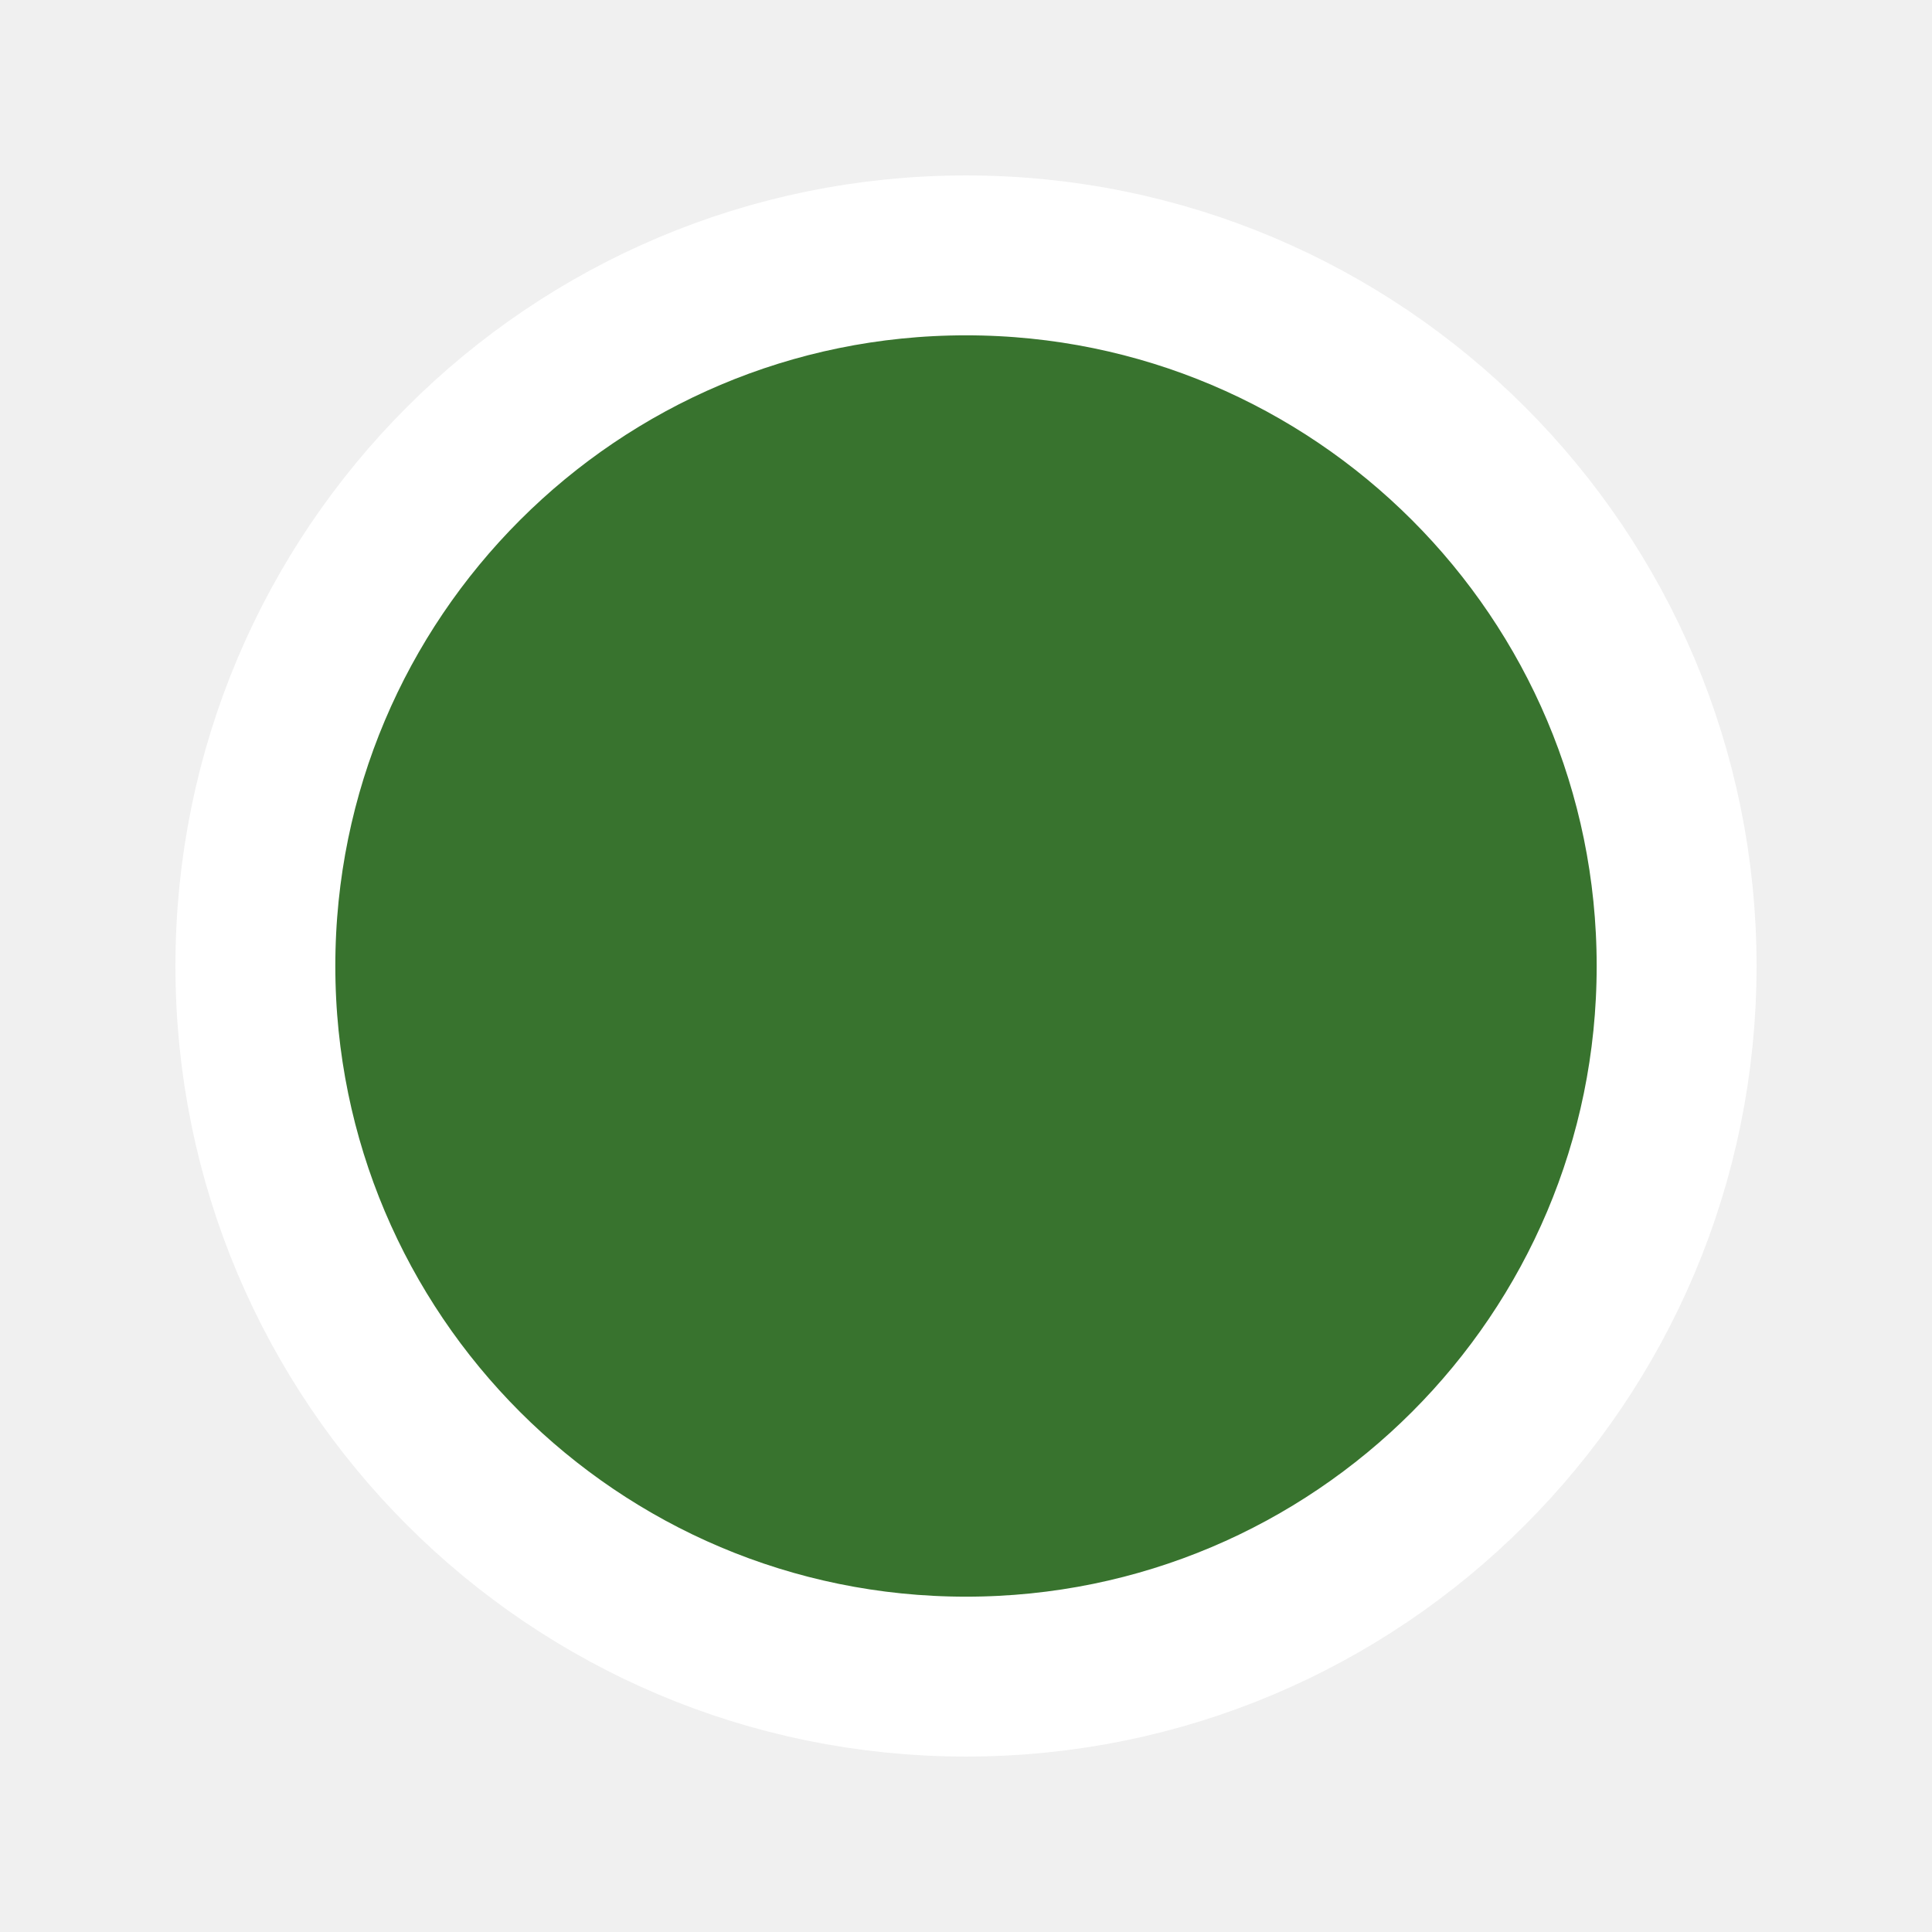
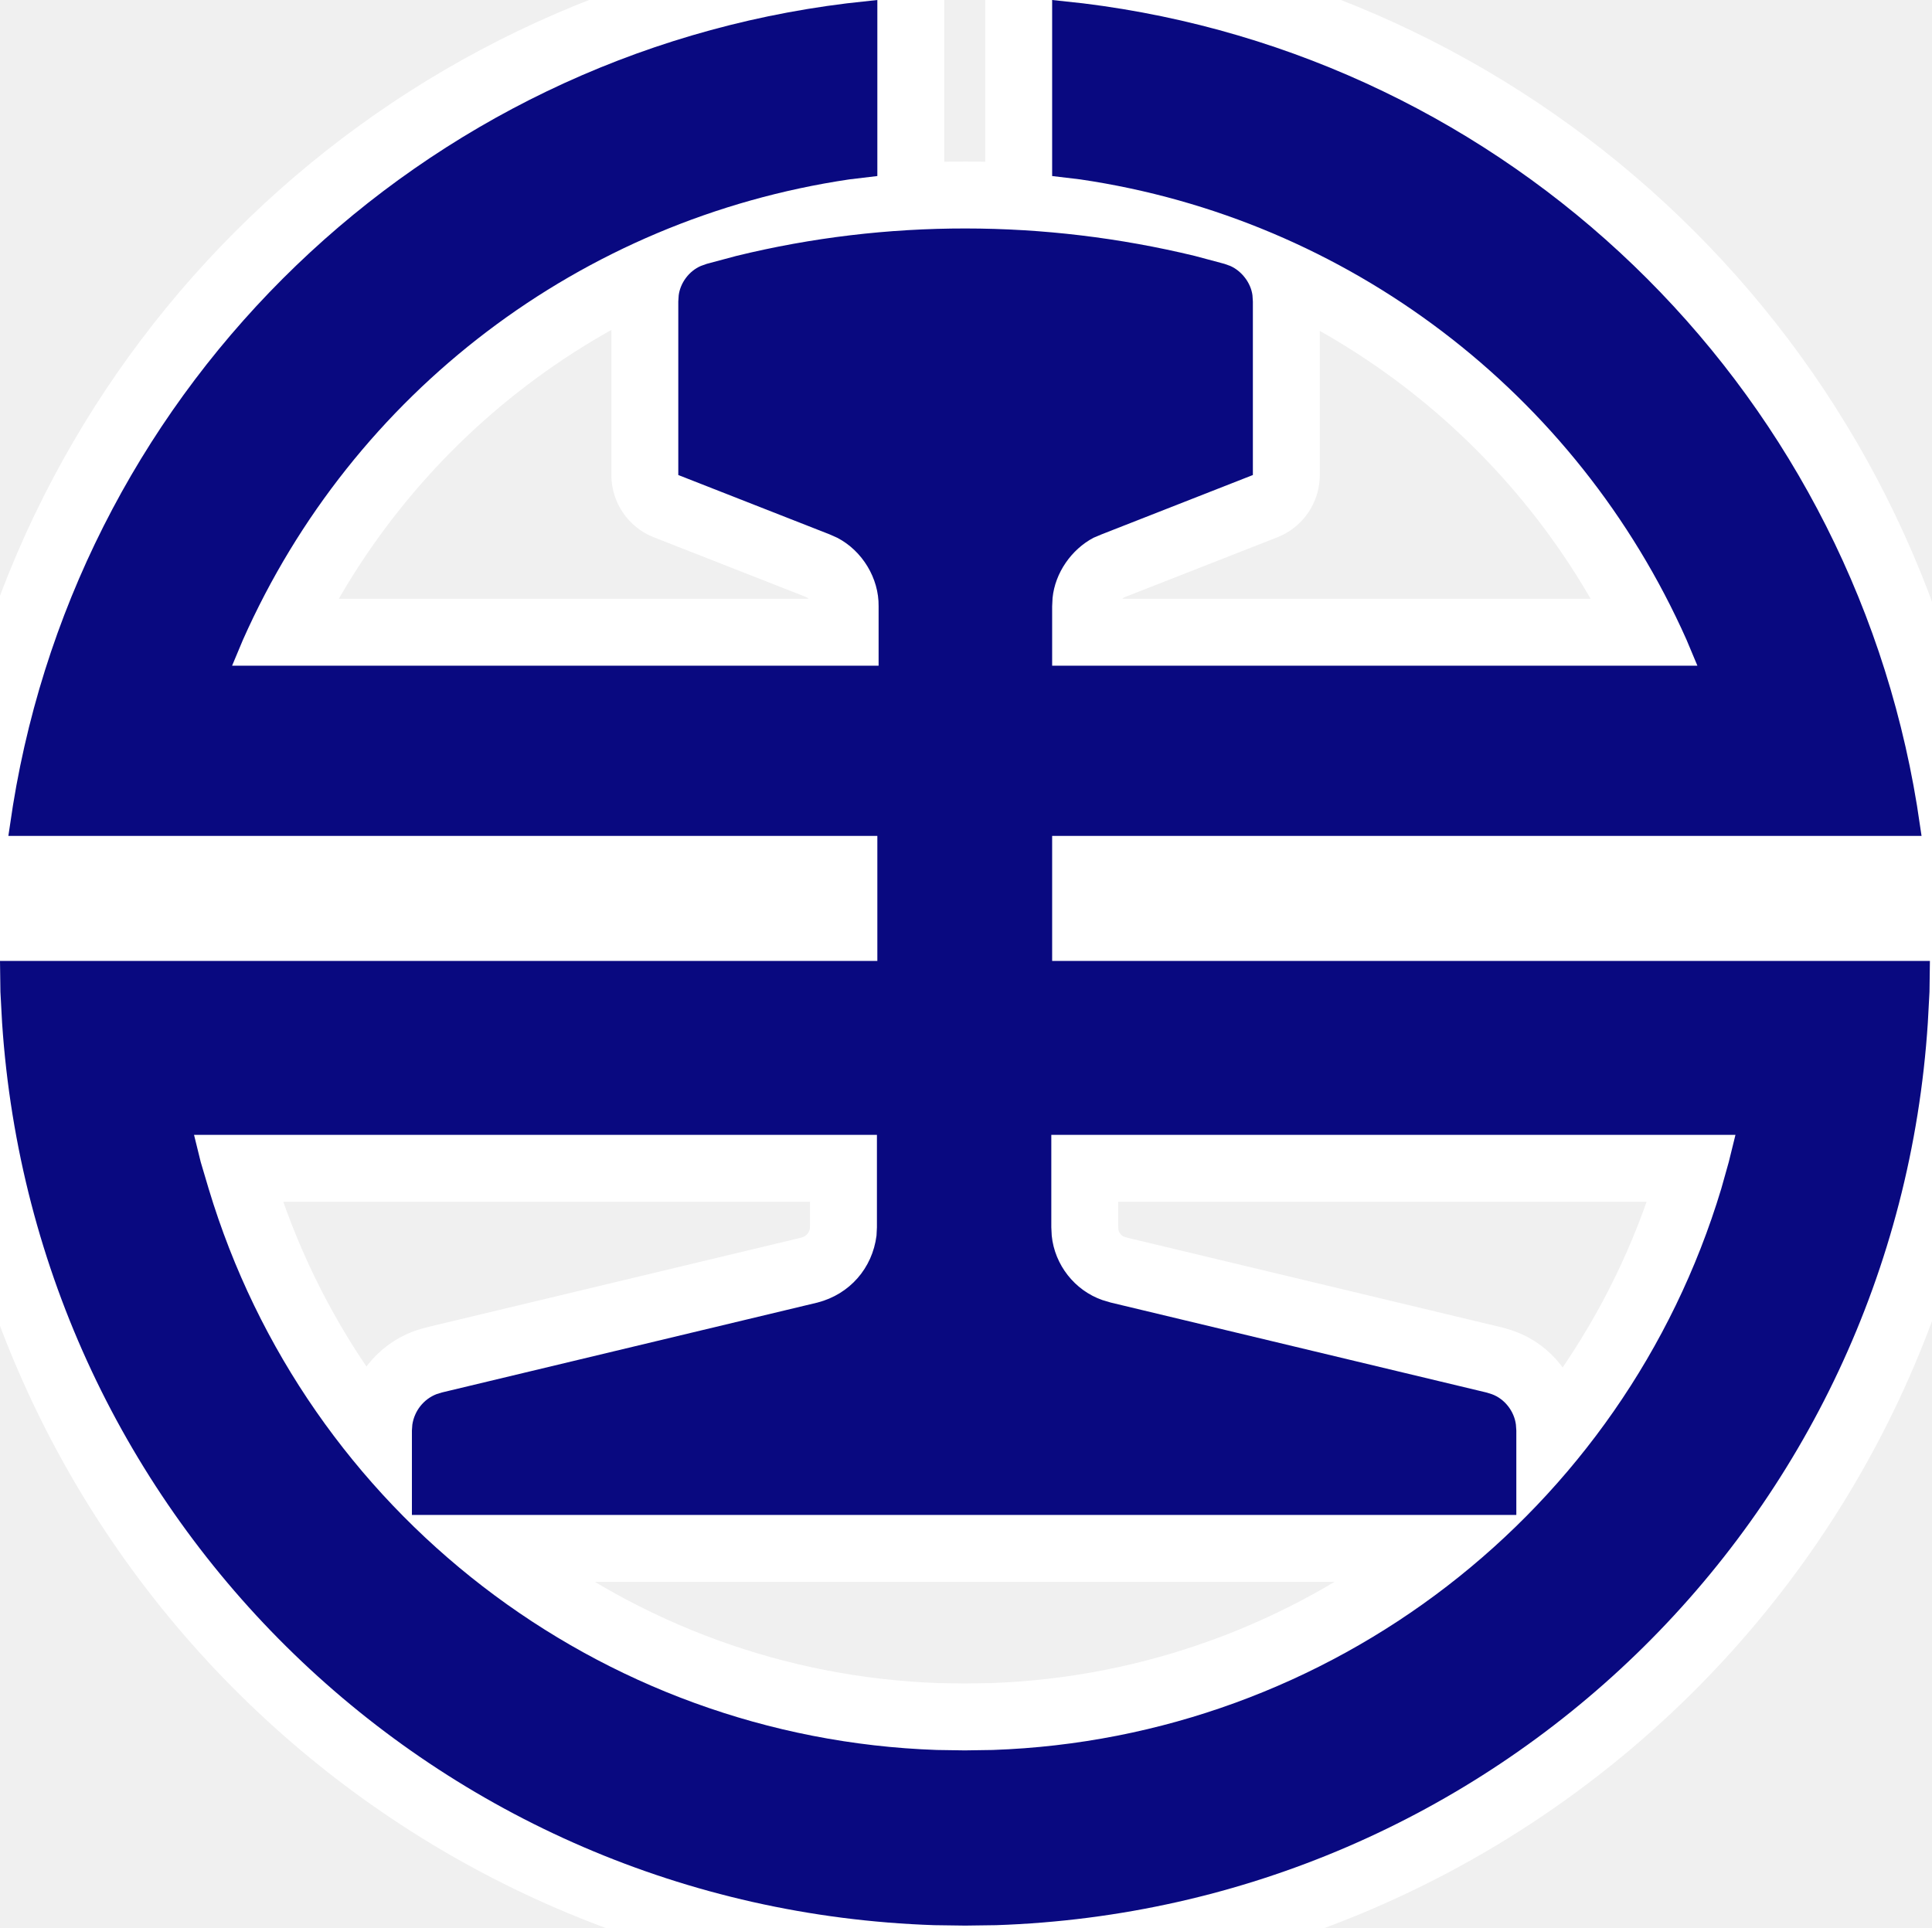
- <svg xmlns="http://www.w3.org/2000/svg" version="1.0" width="435" height="435">
-   <path d="m 377.5,217.5 a 160,160 0 0 1 -160,160 160,160 0 0 1 -160,-160 160,160 0 0 1 160,-160 160,160 0 0 1 160,160 z" id="path4175" fill="#38732e" stroke="#ffffff" stroke-linejoin="bevel" stroke-linecap="square" stroke-width="36" />
+ <svg xmlns="http://www.w3.org/2000/svg" width="100%" height="100%" viewBox="0 0 462 461" version="1.1" xml:space="preserve" style="fill-rule:evenodd;clip-rule:evenodd;stroke-linejoin:round;stroke-miterlimit:1.414;">
+   <path d="M251.6,199.9L459.5,199.9L458.4,192.6C441.9,91.5 360.7,13.3 259,0.8L251.6,0L251.6,42.1L258.3,42.9C322.3,52.3 377,93.9 403.3,153L405.9,159.2L251.6,159.2L251.6,145L251.7,143C252.3,137 256.2,131.4 261.5,128.6L263.4,127.8L299.6,113.6L299.6,72.1L299.5,70.6C299.1,67.6 296.9,64.8 294.2,63.6L292.8,63.1L285.7,61.2C249.7,52.5 212.1,52.4 176.1,61.2L169,63.1L167.6,63.6C164.8,64.8 162.7,67.6 162.3,70.6L162.2,72.1L162.2,113.6L198.4,127.8L200.2,128.6C206.2,131.7 210.2,138.3 210.1,145L210.1,159.2L55.5,159.2L58.1,153C84.4,93.8 139,52.4 203.1,42.9L209.8,42.1L209.8,0L202.5,0.8C100.9,13.3 19.5,91.5 3.1,192.6L2,199.9L209.8,199.9L209.8,229.8L0,229.8L0.1,237.2L0.5,244.6C8.4,363.4 104.4,456.4 223.4,460.4L230.8,460.5L238.2,460.4C357.1,456.4 453.3,363.4 461,244.6L461.4,237.2L461.5,229.8L251.6,229.8L251.6,199.9ZM415,271.4L413.4,277.9L411.6,284.3C388.3,361.6 318.1,415.7 237.4,418.5L230.7,418.6L224,418.5C143.3,415.7 73.2,361.7 49.9,284.3L48,277.9L46.4,271.4L209.7,271.4L209.7,293.5L209.6,295.5C208.6,303.3 203.2,309.5 195.5,311.5L105.7,333L104.4,333.4C101.3,334.6 99.1,337.4 98.6,340.7L98.5,342.1L98.5,362.3L362.6,362.3L362.6,342.1L362.5,340.7C362.1,337.5 359.8,334.5 356.7,333.4L355.4,333L265.6,311.5L263.6,310.9C257,308.6 252.2,302.5 251.5,295.5L251.4,293.5L251.4,271.4L415,271.4Z" style="fill:rgb(9,9,128);fill-rule:nonzero;stroke:white;stroke-width:32px;" />
+   <path d="M251.6,199.9L459.5,199.9L458.4,192.6C441.9,91.5 360.7,13.3 259,0.8L251.6,0L251.6,42.1L258.3,42.9C322.3,52.3 377,93.9 403.3,153L405.9,159.2L251.6,159.2L251.6,145L251.7,143C252.3,137 256.2,131.4 261.5,128.6L263.4,127.8L299.6,113.6L299.6,72.1L299.5,70.6C299.1,67.6 296.9,64.8 294.2,63.6L292.8,63.1L285.7,61.2C249.7,52.5 212.1,52.4 176.1,61.2L169,63.1L167.6,63.6C164.8,64.8 162.7,67.6 162.3,70.6L162.2,72.1L162.2,113.6L198.4,127.8L200.2,128.6C206.2,131.7 210.2,138.3 210.1,145L210.1,159.2L55.5,159.2L58.1,153C84.4,93.8 139,52.4 203.1,42.9L209.8,42.1L209.8,0L202.5,0.8C100.9,13.3 19.5,91.5 3.1,192.6L2,199.9L209.8,199.9L209.8,229.8L0,229.8L0.1,237.2L0.5,244.6C8.4,363.4 104.4,456.4 223.4,460.4L230.8,460.5L238.2,460.4C357.1,456.4 453.3,363.4 461,244.6L461.4,237.2L461.5,229.8L251.6,229.8L251.6,199.9ZM415,271.4L413.4,277.9L411.6,284.3C388.3,361.6 318.1,415.7 237.4,418.5L230.7,418.6L224,418.5C143.3,415.7 73.2,361.7 49.9,284.3L48,277.9L46.4,271.4L209.7,271.4L209.7,293.5L209.6,295.5C208.6,303.3 203.2,309.5 195.5,311.5L105.7,333L104.4,333.4C101.3,334.6 99.1,337.4 98.6,340.7L98.5,342.1L98.5,362.3L362.6,362.3L362.6,342.1L362.5,340.7C362.1,337.5 359.8,334.5 356.7,333.4L355.4,333L265.6,311.5L263.6,310.9C257,308.6 252.2,302.5 251.5,295.5L251.4,293.5L251.4,271.4L415,271.4Z" style="fill:rgb(9,9,128);fill-rule:nonzero;" />
</svg>
